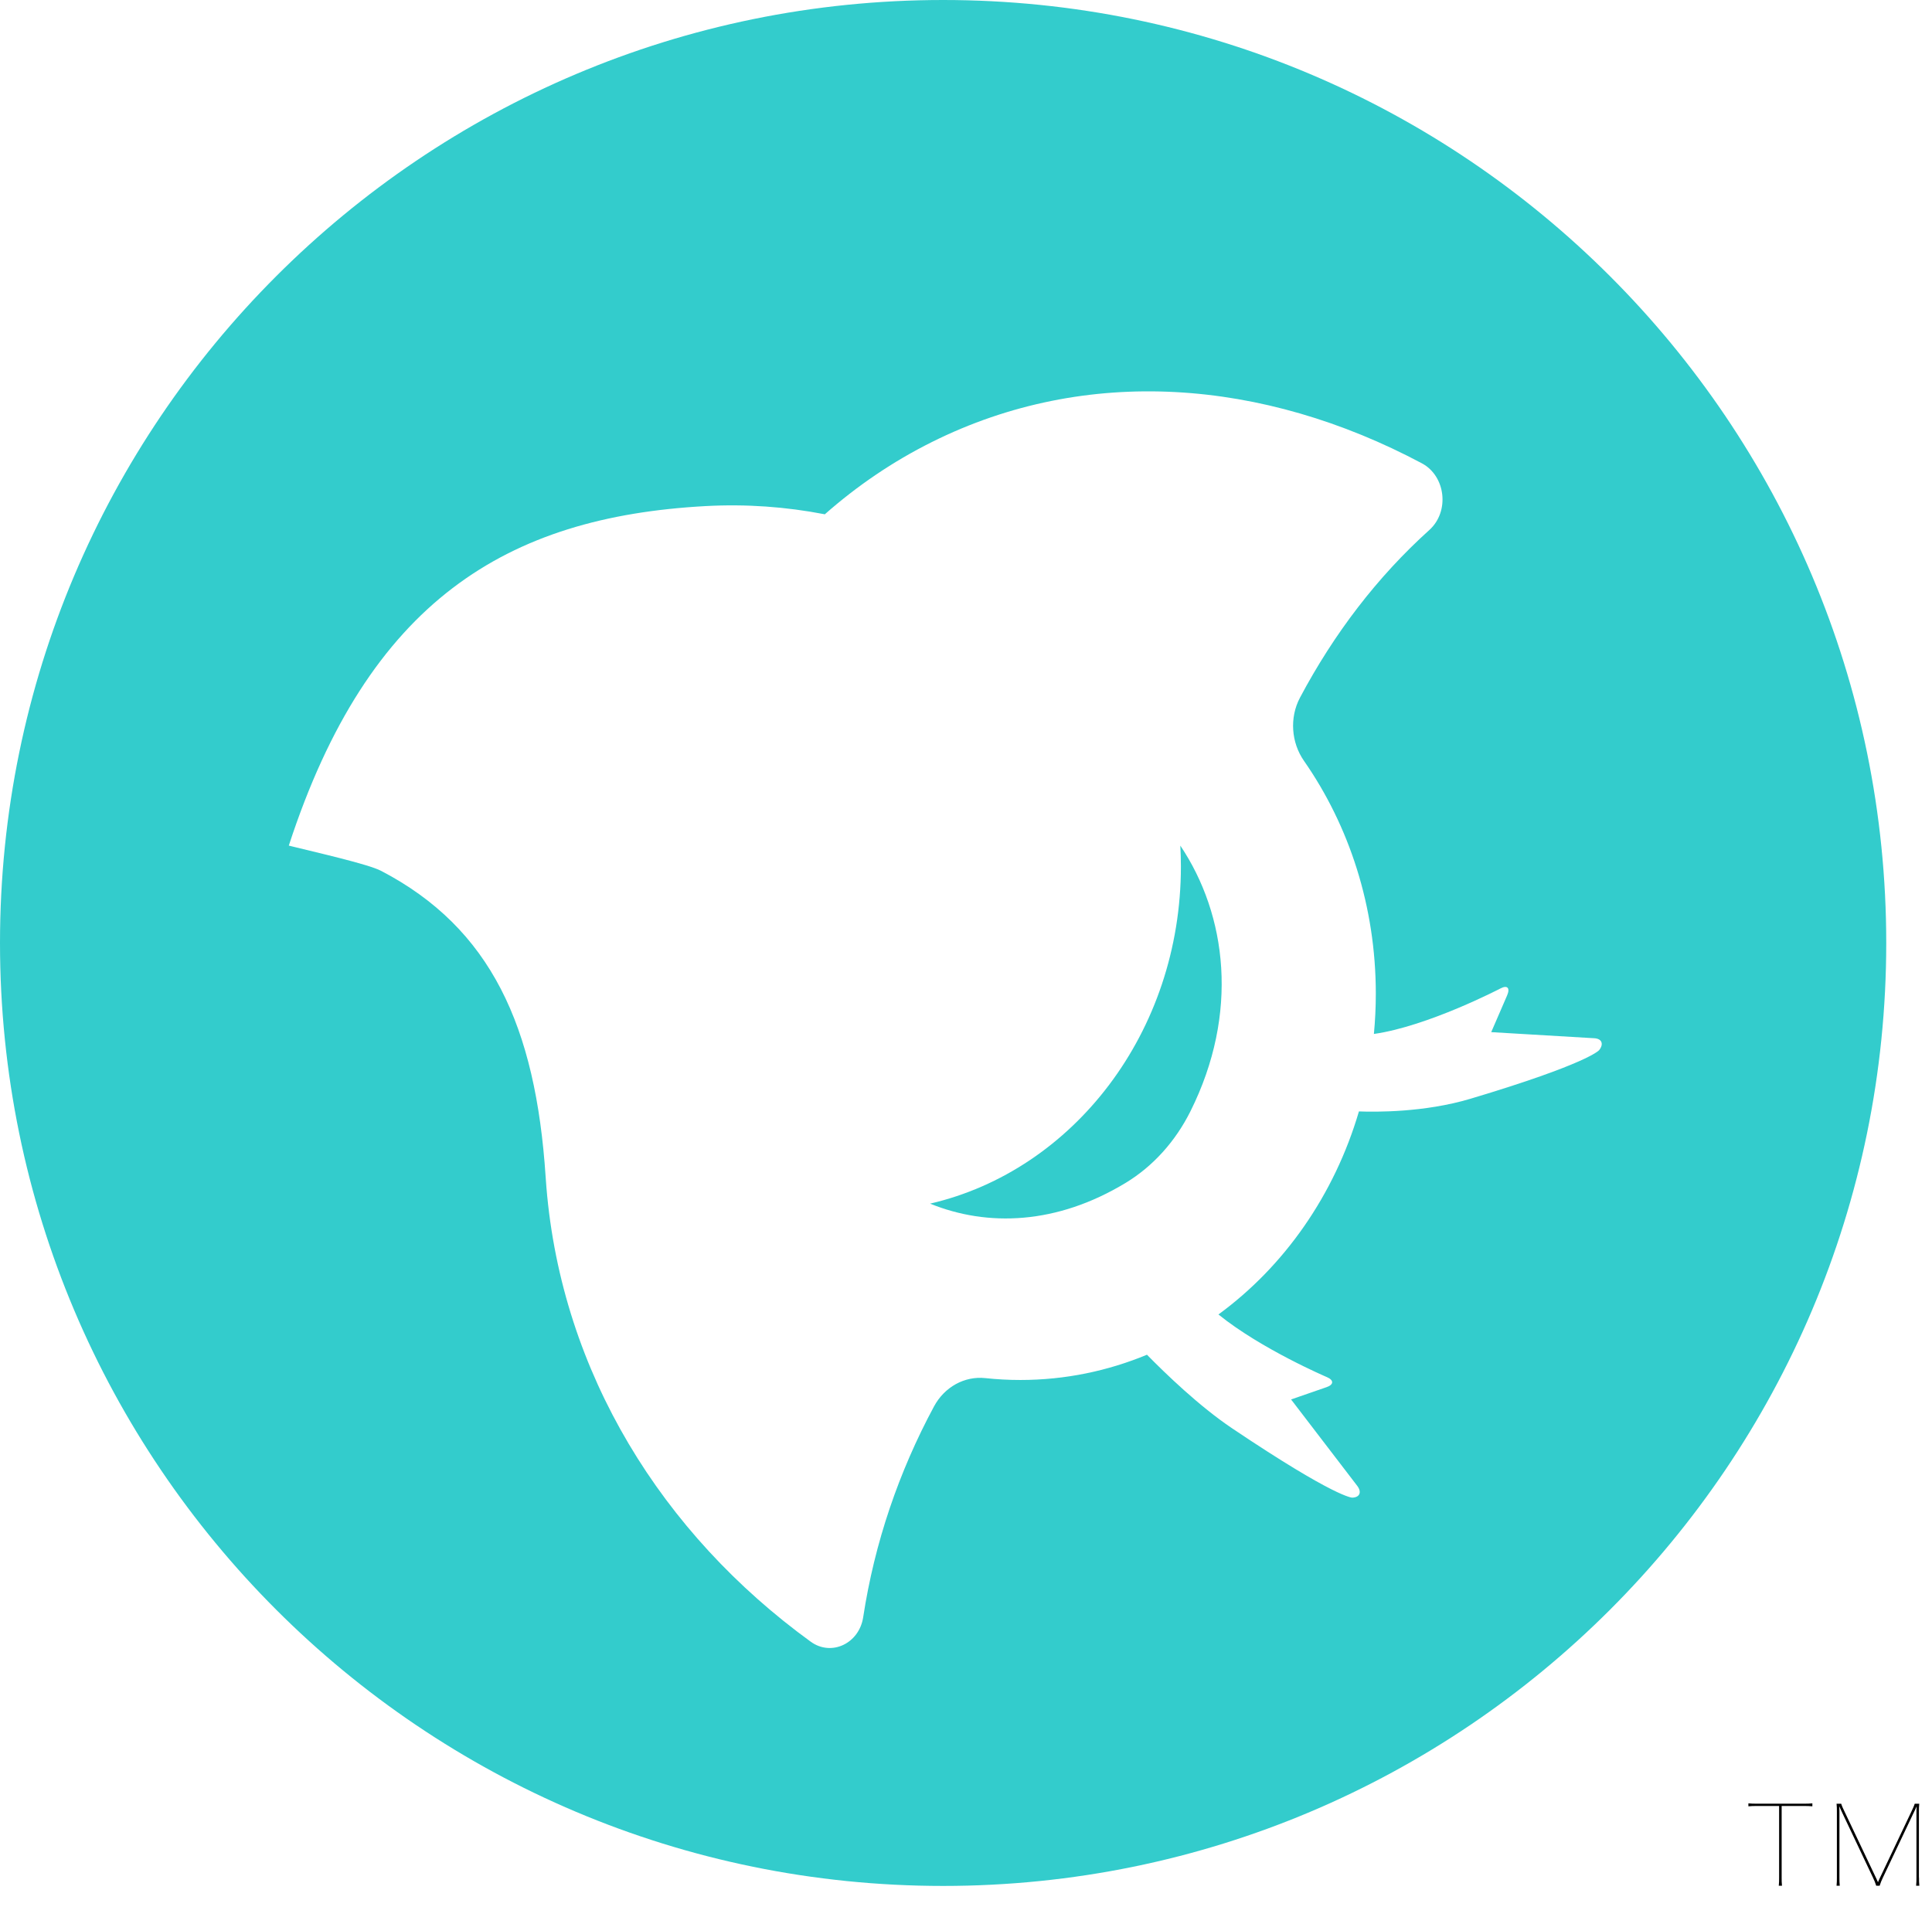
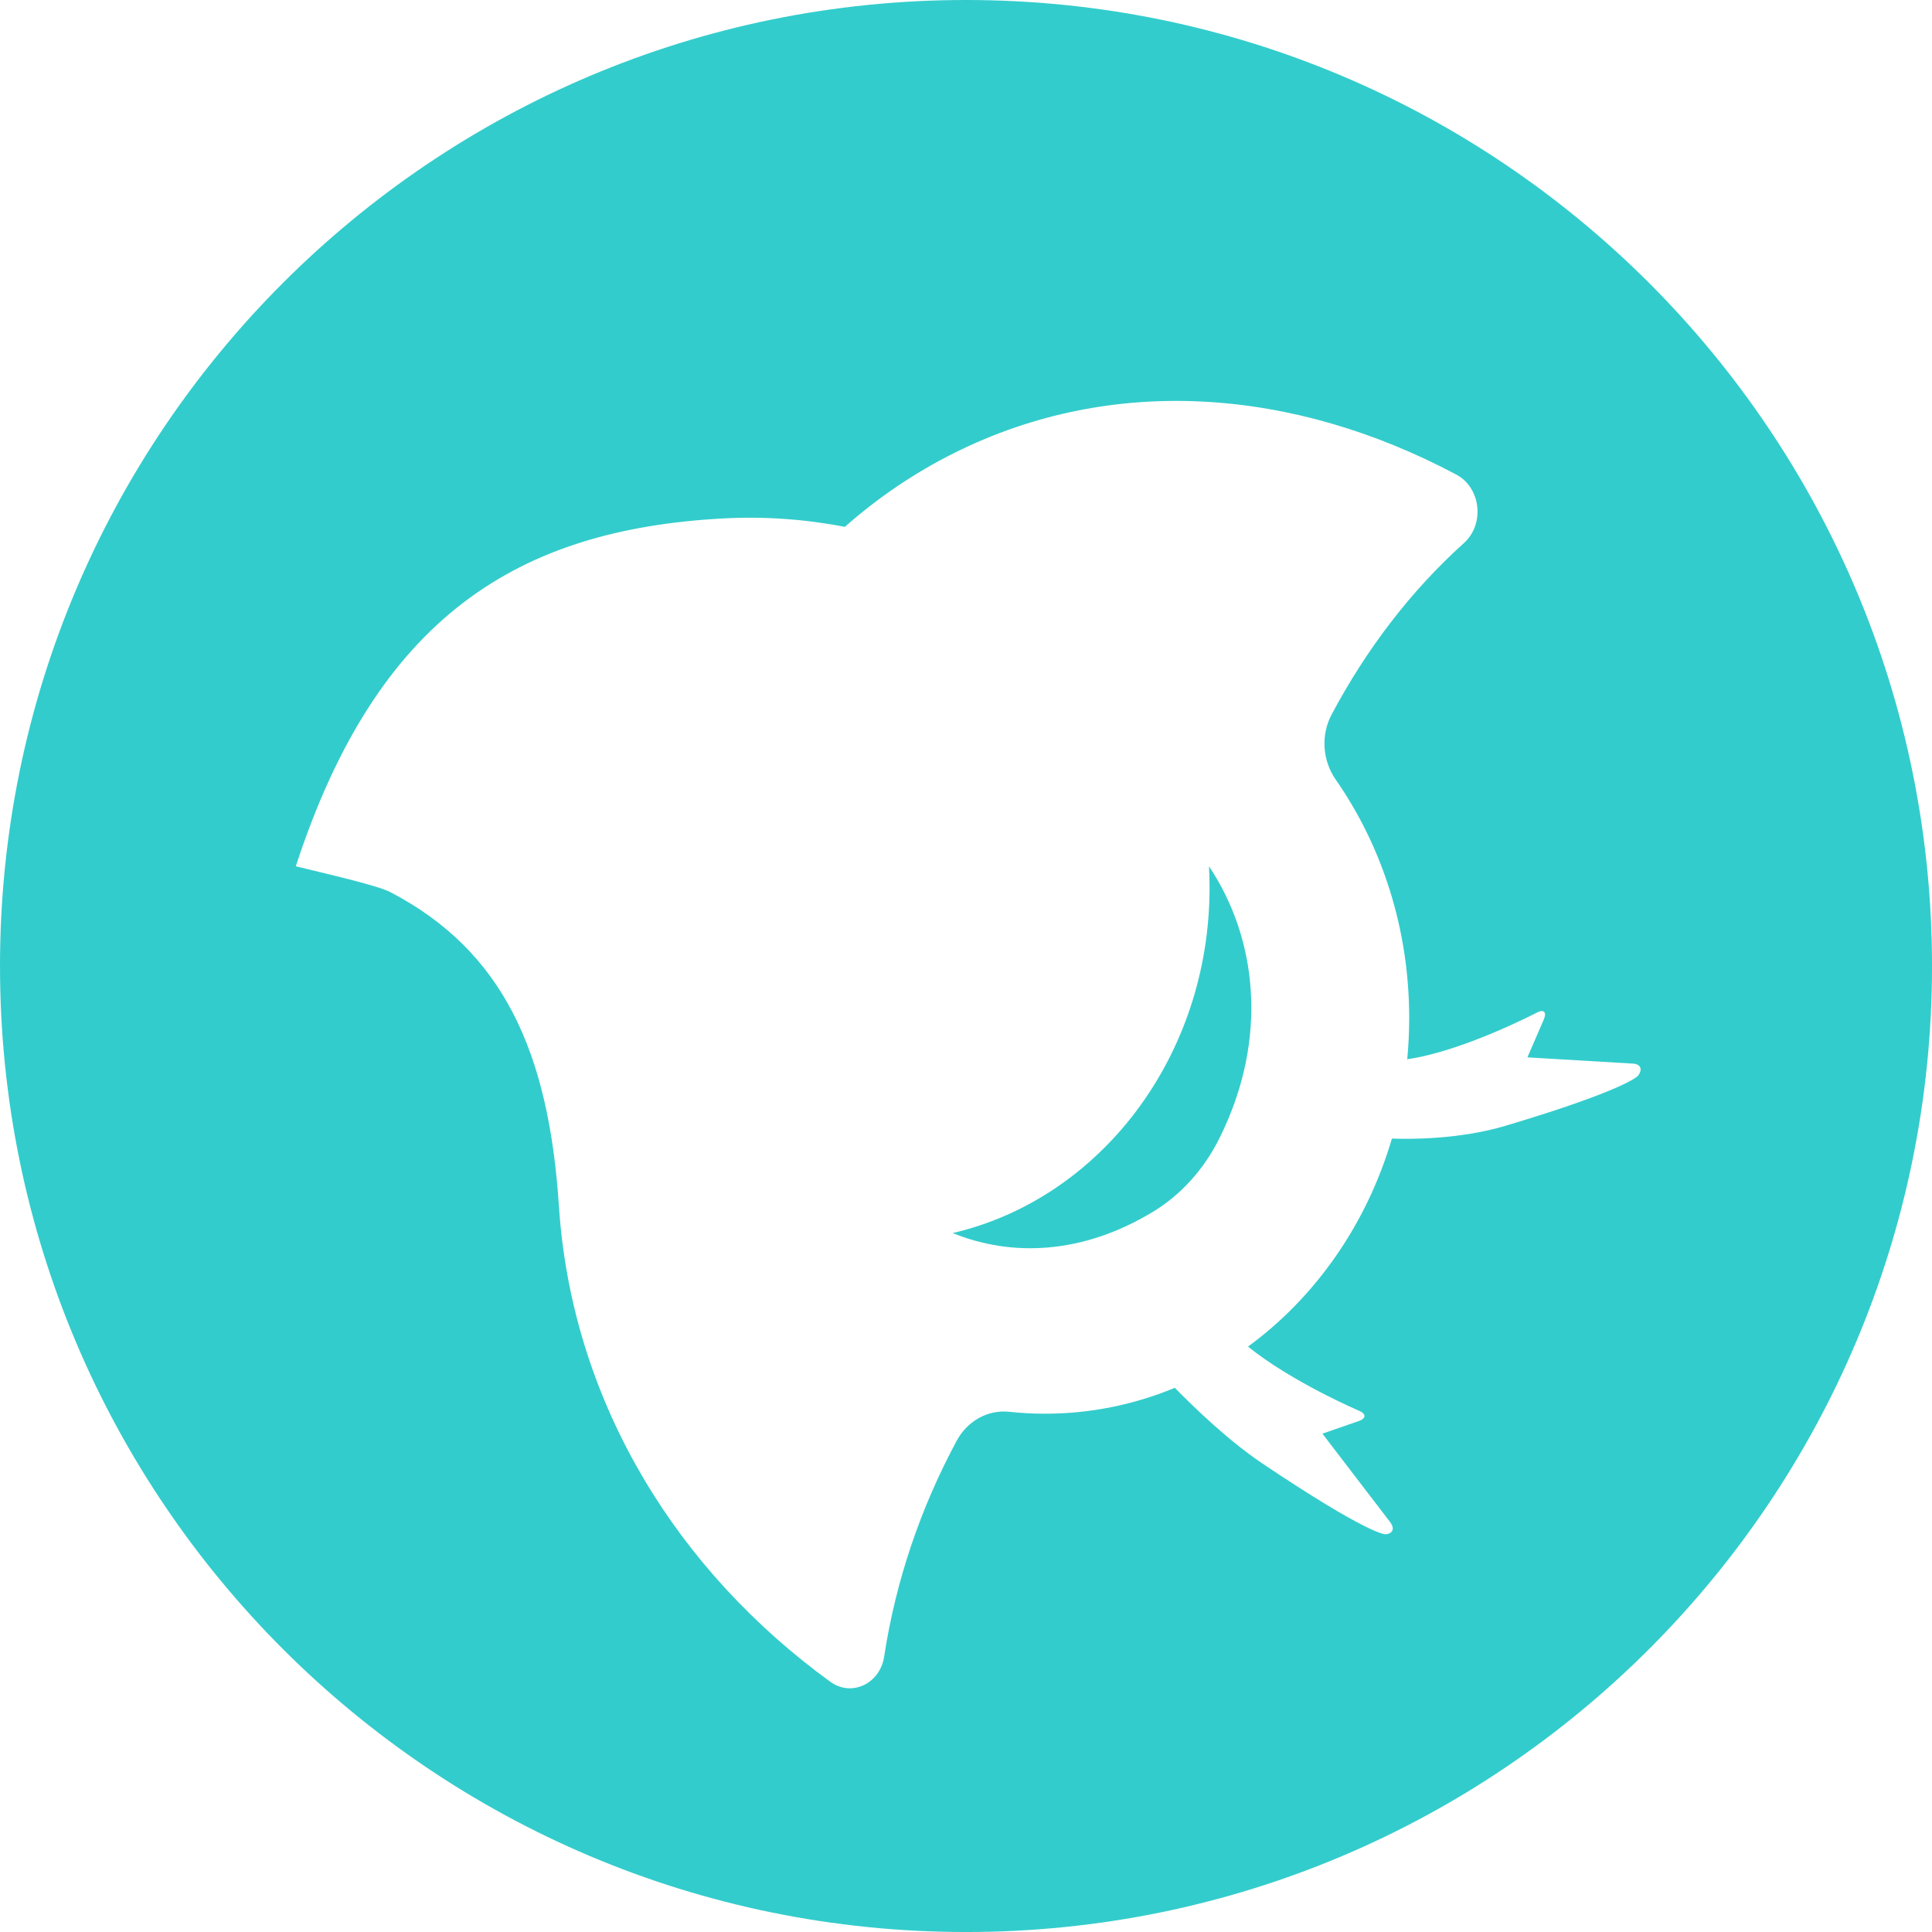
- <svg xmlns="http://www.w3.org/2000/svg" id="a" data-name="レイヤー 1" width="1062.34" height="1053.9" viewBox="0 0 1062.34 1053.9">
+ <svg xmlns="http://www.w3.org/2000/svg" id="_レイヤー_1" data-name="レイヤー_1" version="1.1" viewBox="0 0 1037.17 1037.17">
  <defs>
    <style>
-       .b {
+       .st0 {
        fill: #3cc;
      }
    </style>
  </defs>
-   <g>
-     <path class="b" d="M649.34,476.48c0,91.11-59.11,167.21-137.92,185.47,31.63,12.86,69.64,11.53,107.51-11.4,15.11-9.15,27.43-22.89,35.67-39.42,26.86-53.85,20.04-107.89-5.58-146.08.21,3.78.32,7.6.32,11.44Z" />
-     <path class="b" d="M518.59,0C232.18,0,0,232.18,0,518.59s232.18,518.59,518.59,518.59,518.59-232.18,518.59-518.59S804.99,0,518.59,0ZM879.23,577.6s-5.89,7.3-70.72,26.68c-25.31,7.57-52.27,7.3-61.28,6.95-13.53,46.03-41.11,85.24-77.25,111.67,23.55,19.06,59.67,34.47,59.67,34.47,3.86,1.65,3.79,4.12-.17,5.49l-19.56,6.78,36.35,47.47c2.65,3.47,1.43,6.41-2.71,6.53,0,0-8.93.28-66.11-38.16-18-12.1-36.66-30.13-46.77-40.44-21.63,8.96-45.09,13.89-69.61,13.89-6.52,0-12.96-.35-19.31-1.03-11.37-1.21-22.41,4.85-28.18,15.57-19.32,35.91-32.68,74.96-38.94,115.9-2.23,14.58-17.53,21.71-28.84,13.5-81.67-59.29-136.85-147.71-145.34-249.85-.16-1.88-.3-3.76-.42-5.64-5.46-83.05-30.2-136.98-90.43-168.42-7.24-3.78-35.58-10.12-50.81-13.91,43.92-134.66,119.85-180.73,229.1-186.72,22.36-1.22,44.3.37,65.64,4.51,17.74-15.65,37.4-29.04,58.89-39.75,85.01-42.38,182.05-34.77,269.37,11.69,13.16,7,15.42,26.53,4.14,36.7-28.64,25.81-52.47,57.06-71.12,92.19-5.82,10.97-4.85,24.66,2.18,34.75,24.8,35.61,39.51,79.98,39.51,128.08,0,7.47-.36,14.86-1.05,22.13,29.75-4.21,69.66-25.06,69.66-25.06,3.74-1.95,5.35-.21,3.59,3.87l-8.74,20.19,56.73,3.36c4.14.25,5.29,3.22,2.56,6.61Z" />
-   </g>
-   <g>
-     <path d="M992.02,991.94c1.51,0,3.03,0,4.54-.18v1.64c-1.51-.18-3.03-.18-4.54-.18h-12.35v39.3c0,1.51,0,3.03.18,4.54h-1.76c.18-1.51.18-3.03.18-4.54v-39.3h-12.35c-1.51,0-3.03,0-4.54.18v-1.64c1.51.18,3.03.18,4.54.18h26.1Z" />
-     <path d="M1055.19,1032.52c0,1.51,0,3.03.18,4.54h-1.76c.18-1.51.18-3.03.18-4.54v-35.37c0-1.27,0-2.48.12-3.75-.67,1.51-1.03,2.3-1.88,4l-16.66,35.13c-.73,1.51-1.33,2.97-1.82,4.54h-1.88c-.48-1.57-1.09-3.03-1.82-4.54l-16.65-35.13c-.79-1.64-1.21-2.54-1.88-4.06.12,1.33.12,2.54.12,3.82v35.37c0,1.51,0,3.03.18,4.54h-1.76c.18-1.51.18-3.03.18-4.54v-36.03c0-1.51,0-3.03-.18-4.54h2.54c.49,1.51,1.21,3.03,1.94,4.54l16.65,35.07c.54,1.09,1.09,2.24,1.64,3.57.54-1.33,1.09-2.48,1.63-3.57l16.65-35.07c.73-1.51,1.45-3.03,1.94-4.54h2.48c-.18,1.51-.18,3.03-.18,4.54v36.03Z" />
-   </g>
+   <path class="st0" d="M649.34,476.48c0,91.11-59.11,167.21-137.92,185.47,31.63,12.86,69.64,11.53,107.51-11.4,15.11-9.15,27.43-22.89,35.67-39.42,26.86-53.85,20.04-107.89-5.58-146.08.21,3.78.32,7.6.32,11.44Z" />
+   <path class="st0" d="M518.59,0C232.18,0,0,232.18,0,518.59s232.18,518.59,518.59,518.59,518.59-232.18,518.59-518.59S804.99,0,518.59,0ZM879.23,577.6s-5.89,7.3-70.72,26.68c-25.31,7.57-52.27,7.3-61.28,6.95-13.53,46.03-41.11,85.24-77.25,111.67,23.55,19.06,59.67,34.47,59.67,34.47,3.86,1.65,3.79,4.12-.17,5.49l-19.56,6.78,36.35,47.47c2.65,3.47,1.43,6.41-2.71,6.53,0,0-8.93.28-66.11-38.16-18-12.1-36.66-30.13-46.77-40.44-21.63,8.96-45.09,13.89-69.61,13.89-6.52,0-12.96-.35-19.31-1.03-11.37-1.21-22.41,4.85-28.18,15.57-19.32,35.91-32.68,74.96-38.94,115.9-2.23,14.58-17.53,21.71-28.84,13.5-81.67-59.29-136.85-147.71-145.34-249.85-.16-1.88-.3-3.76-.42-5.64-5.46-83.05-30.2-136.98-90.43-168.42-7.24-3.78-35.58-10.12-50.81-13.91,43.92-134.66,119.85-180.73,229.1-186.72,22.36-1.22,44.3.37,65.64,4.51,17.74-15.65,37.4-29.04,58.89-39.75,85.01-42.38,182.05-34.77,269.37,11.69,13.16,7,15.42,26.53,4.14,36.7-28.64,25.81-52.47,57.06-71.12,92.19-5.82,10.97-4.85,24.66,2.18,34.75,24.8,35.61,39.51,79.98,39.51,128.08,0,7.47-.36,14.86-1.05,22.13,29.75-4.21,69.66-25.06,69.66-25.06,3.74-1.95,5.35-.21,3.59,3.87l-8.74,20.19,56.73,3.36c4.14.25,5.29,3.22,2.56,6.61Z" />
</svg>
